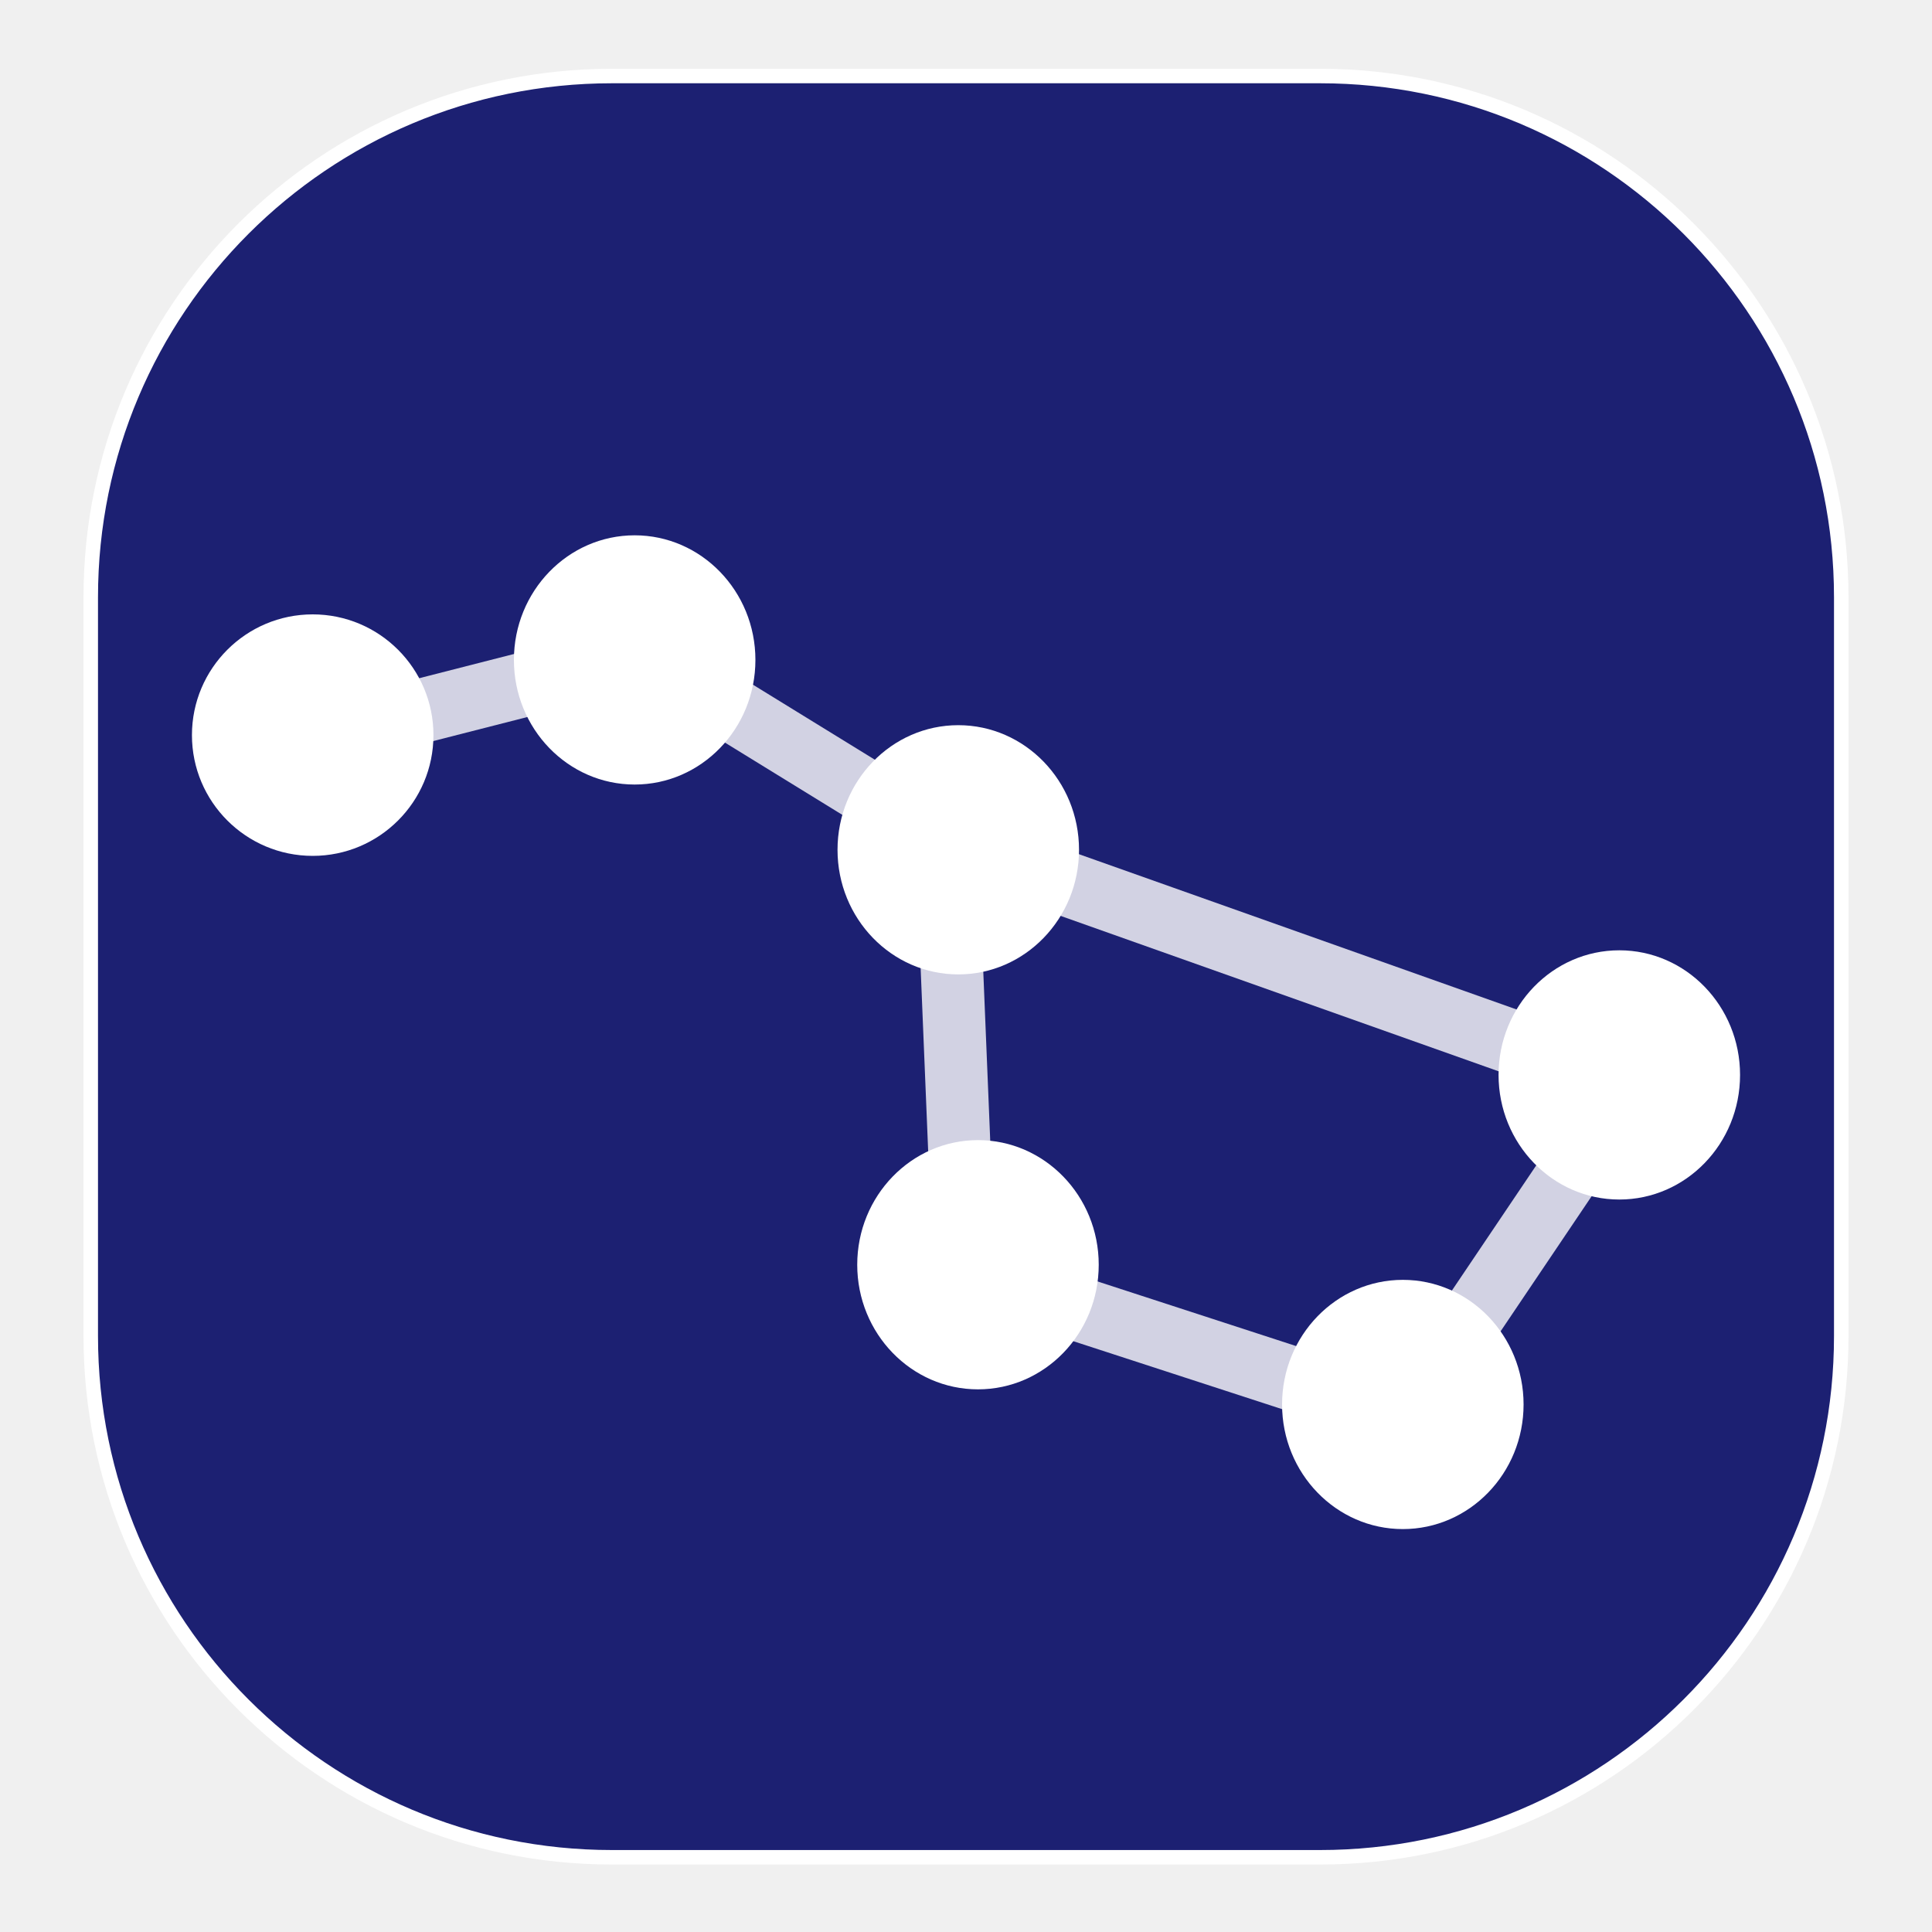
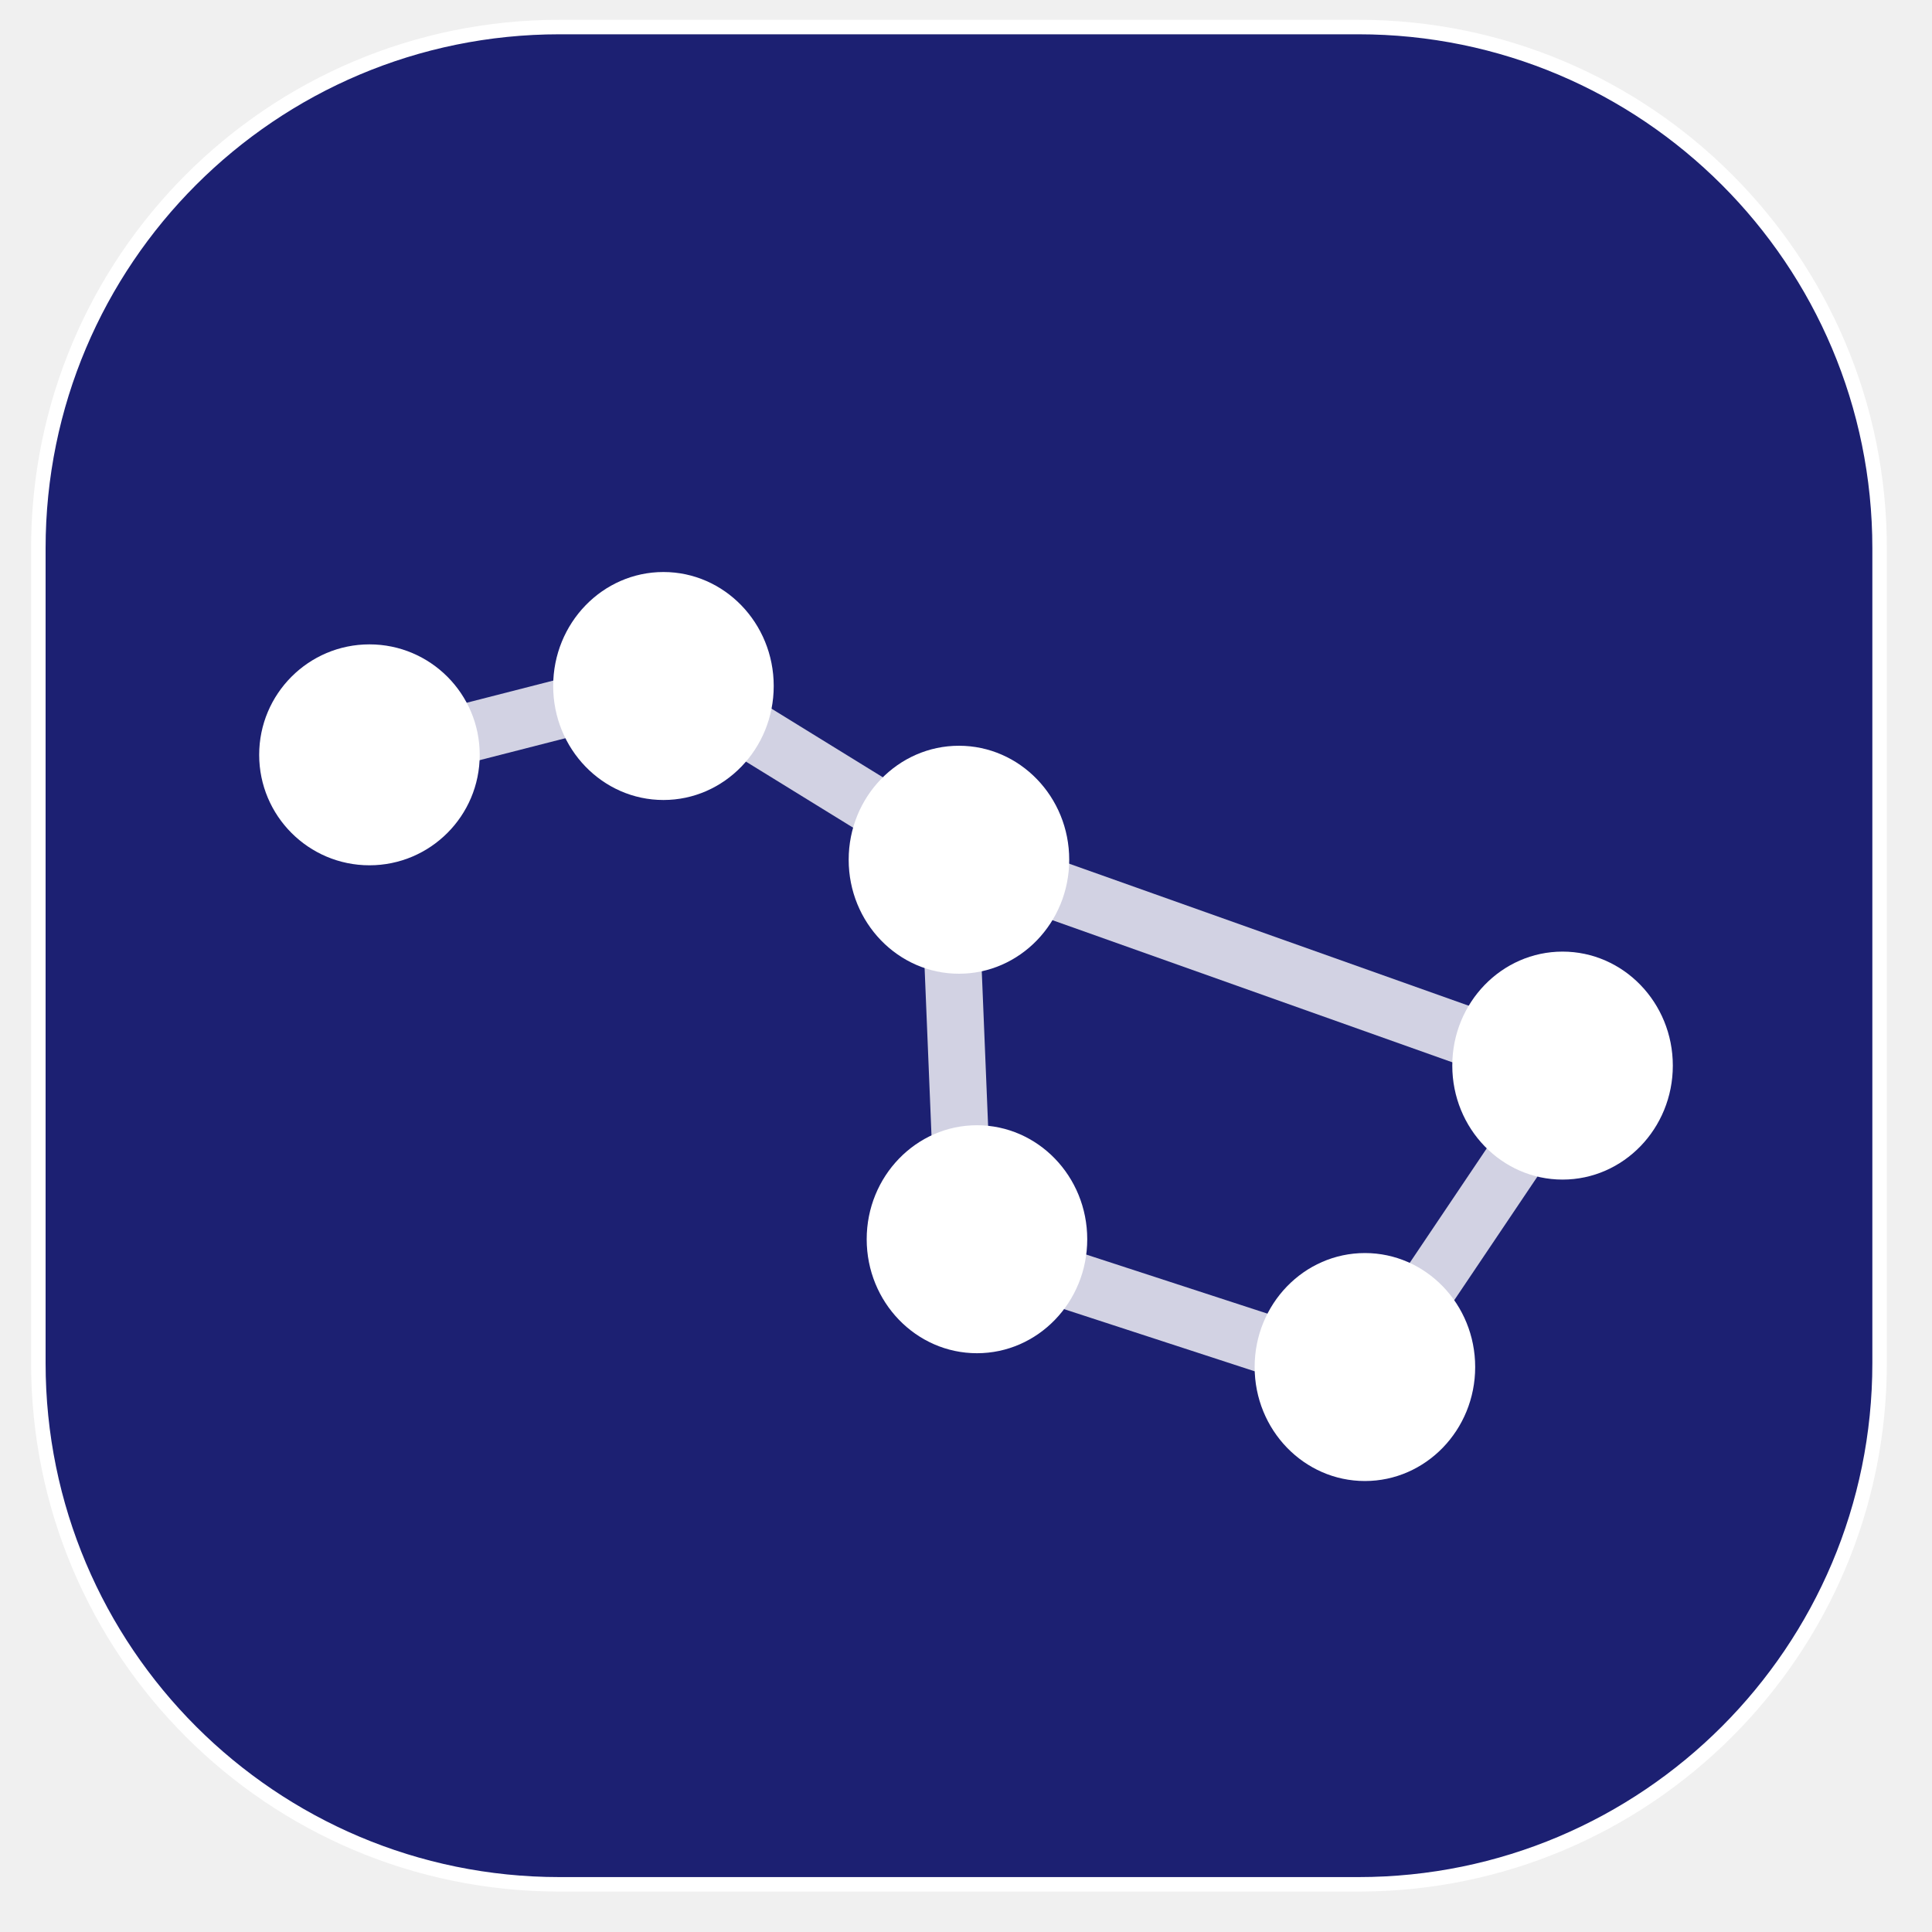
<svg xmlns="http://www.w3.org/2000/svg" id="Night_Plans-mini" data-name="Night Plans-mini" viewBox="0 0 400 400">
  <defs>
    <style>
      .cls-1 {
        fill: none;
      }

      .cls-1, .cls-2, .cls-3 {
        stroke-width: 0px;
      }

      .cls-4 {
        fill: #1c2072;
        stroke: #fff;
        stroke-miterlimit: 10;
        stroke-width: 3px;
      }

      .cls-2 {
        isolation: isolate;
        opacity: .8;
      }

      .cls-2, .cls-3 {
        fill: #fff;
      }
    </style>
  </defs>
-   <rect class="cls-1" width="400" height="400" />
-   <rect class="cls-4" x="18.79" y="15.74" width="362.42" height="368.79" rx="107.91" ry="107.91" />
-   <path class="cls-2" d="M293.64,300.93l-100.24-32.63-3.71-90.18-57.68-35.5-69.75,17.82-3.1-12.96,74.91-19.15,64.57,39.74,148.92,52.84-53.91,80h0ZM205.94,258.38l82.51,26.85,38.7-57.44-124.29-44.1,3.07,74.68h0Z" />
-   <path class="cls-3" d="M335.26,248.35c13.8,0,25-11.56,25-25.8s-11.2-25.8-25-25.8-25,11.56-25,25.8,11.2,25.8,25,25.8Z" />
-   <path class="cls-3" d="M198.4,201.74c13.8,0,25-11.56,25-25.8s-11.2-25.8-25-25.8-25,11.56-25,25.8,11.2,25.8,25,25.8Z" />
-   <path class="cls-3" d="M131.4,162.43c13.8,0,25-11.56,25-25.8s-11.2-25.8-25-25.8-25,11.56-25,25.8,11.2,25.8,25,25.8Z" />
-   <path class="cls-3" d="M64.74,177.2c13.8,0,25-11.2,25-25s-11.2-25-25-25-25,11.2-25,25,11.2,25,25,25Z" />
-   <path class="cls-3" d="M202.48,287.65c13.8,0,25-11.56,25-25.8s-11.2-25.8-25-25.8-25,11.56-25,25.8,11.2,25.8,25,25.8Z" />
-   <path class="cls-3" d="M290.44,316.58c13.8,0,25-11.56,25-25.8s-11.2-25.8-25-25.8-25,11.56-25,25.8,11.2,25.8,25,25.8Z" />
+   <rect class="cls-4" x="7.94" y="5.6" width="381.21" height="384.53" rx="107.91" ry="107.91" />
+   <g>
+     <rect class="cls-1" x="17.37" y="17.07" width="365.26" height="365.87" />
+     <path class="cls-2" d="M285.51,292.31l-91.53-29.85-3.39-82.49-52.67-32.47-63.69,16.3-2.83-11.85,68.41-17.51,58.97,36.35,135.99,48.34-49.23,73.17h0ZM205.43,253.4l75.34,24.56,35.34-52.54-113.5-40.34,2.8,68.31h0Z" />
+     <path class="cls-3" d="M323.51,244.22c12.6,0,22.83-10.57,22.83-23.6s-10.23-23.6-22.83-23.6-22.83,10.57-22.83,23.6,10.23,23.6,22.83,23.6Z" />
+     <path class="cls-3" d="M198.54,201.6c12.6,0,22.83-10.57,22.83-23.6s-10.23-23.6-22.83-23.6-22.83,10.57-22.83,23.6,10.23,23.6,22.83,23.6Z" />
+     <path class="cls-3" d="M137.36,165.63c12.6,0,22.83-10.57,22.83-23.6s-10.23-23.6-22.83-23.6-22.83,10.57-22.83,23.6,10.23,23.6,22.83,23.6Z" />
+     <path class="cls-3" d="M76.49,179.15c12.6,0,22.83-10.24,22.83-22.87s-10.23-22.87-22.83-22.87-22.83,10.24-22.83,22.87,10.23,22.87,22.83,22.87Z" />
+     <path class="cls-3" d="M202.27,280.17c12.6,0,22.83-10.57,22.83-23.6s-10.23-23.6-22.83-23.6-22.83,10.57-22.83,23.6,10.23,23.6,22.83,23.6Z" />
+     <path class="cls-3" d="M282.59,306.63c12.6,0,22.83-10.57,22.83-23.6s-10.23-23.6-22.83-23.6-22.83,10.57-22.83,23.6,10.23,23.6,22.83,23.6Z" />
+   </g>
</svg>
